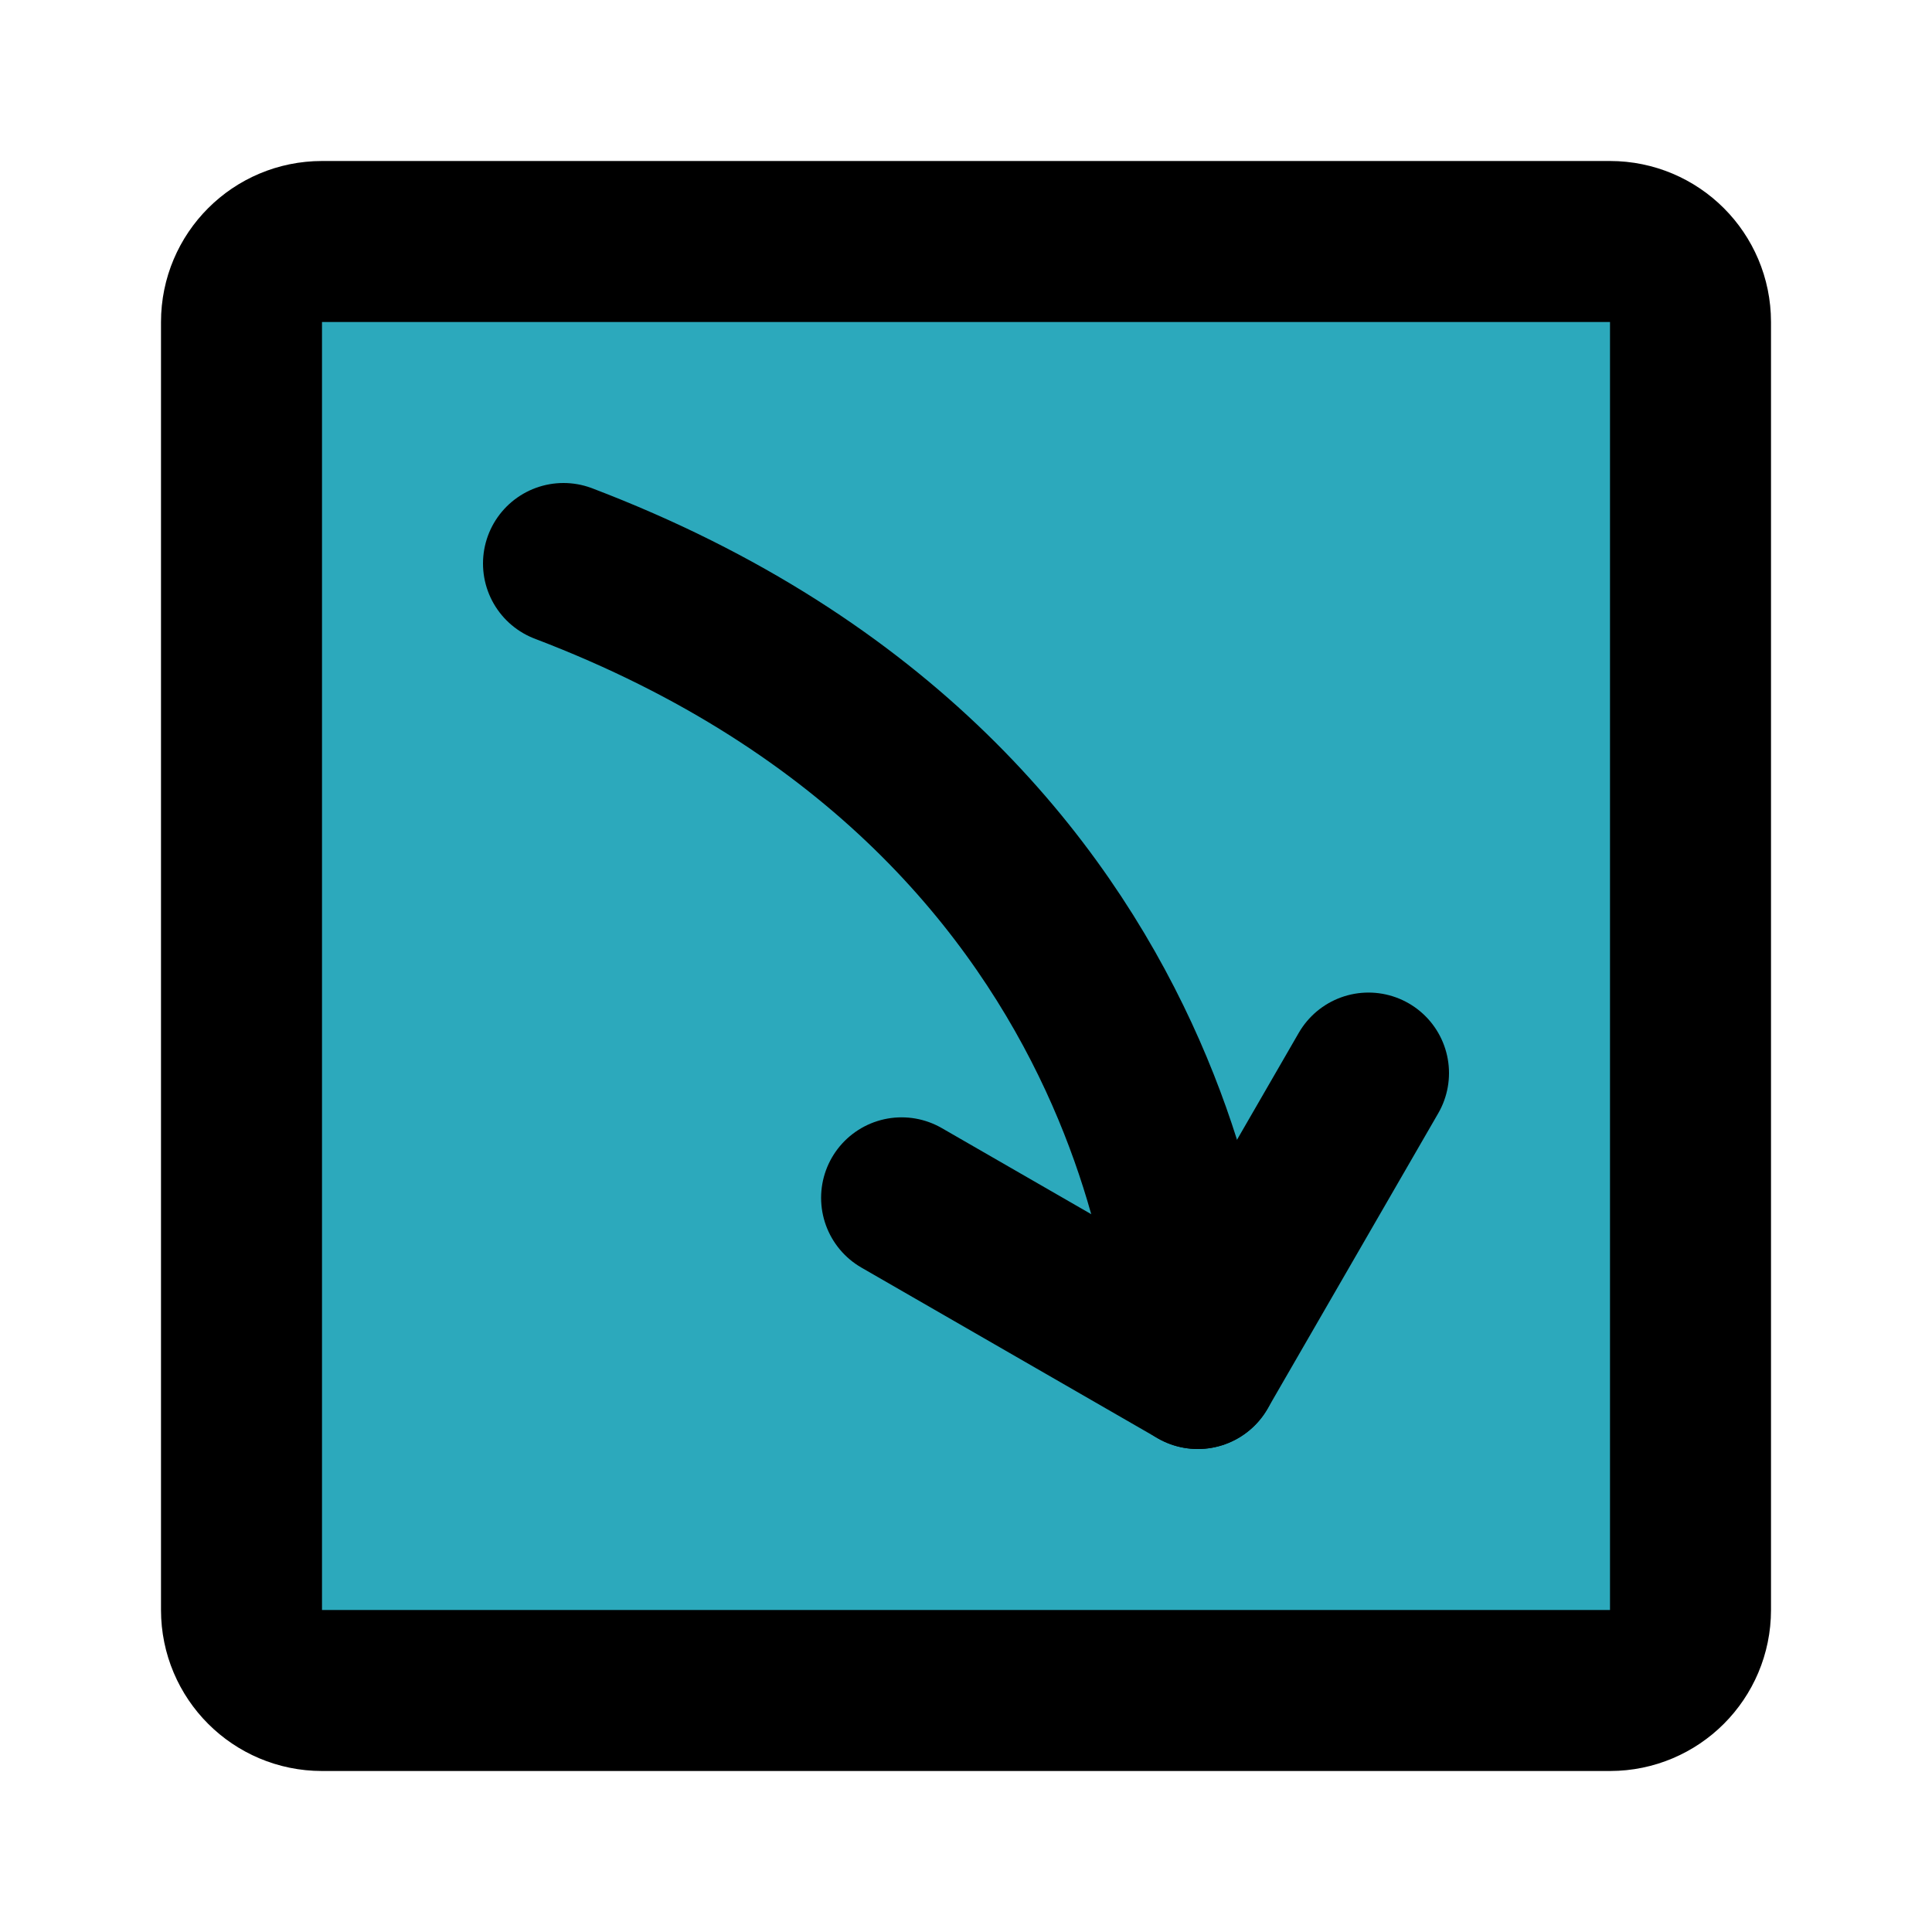
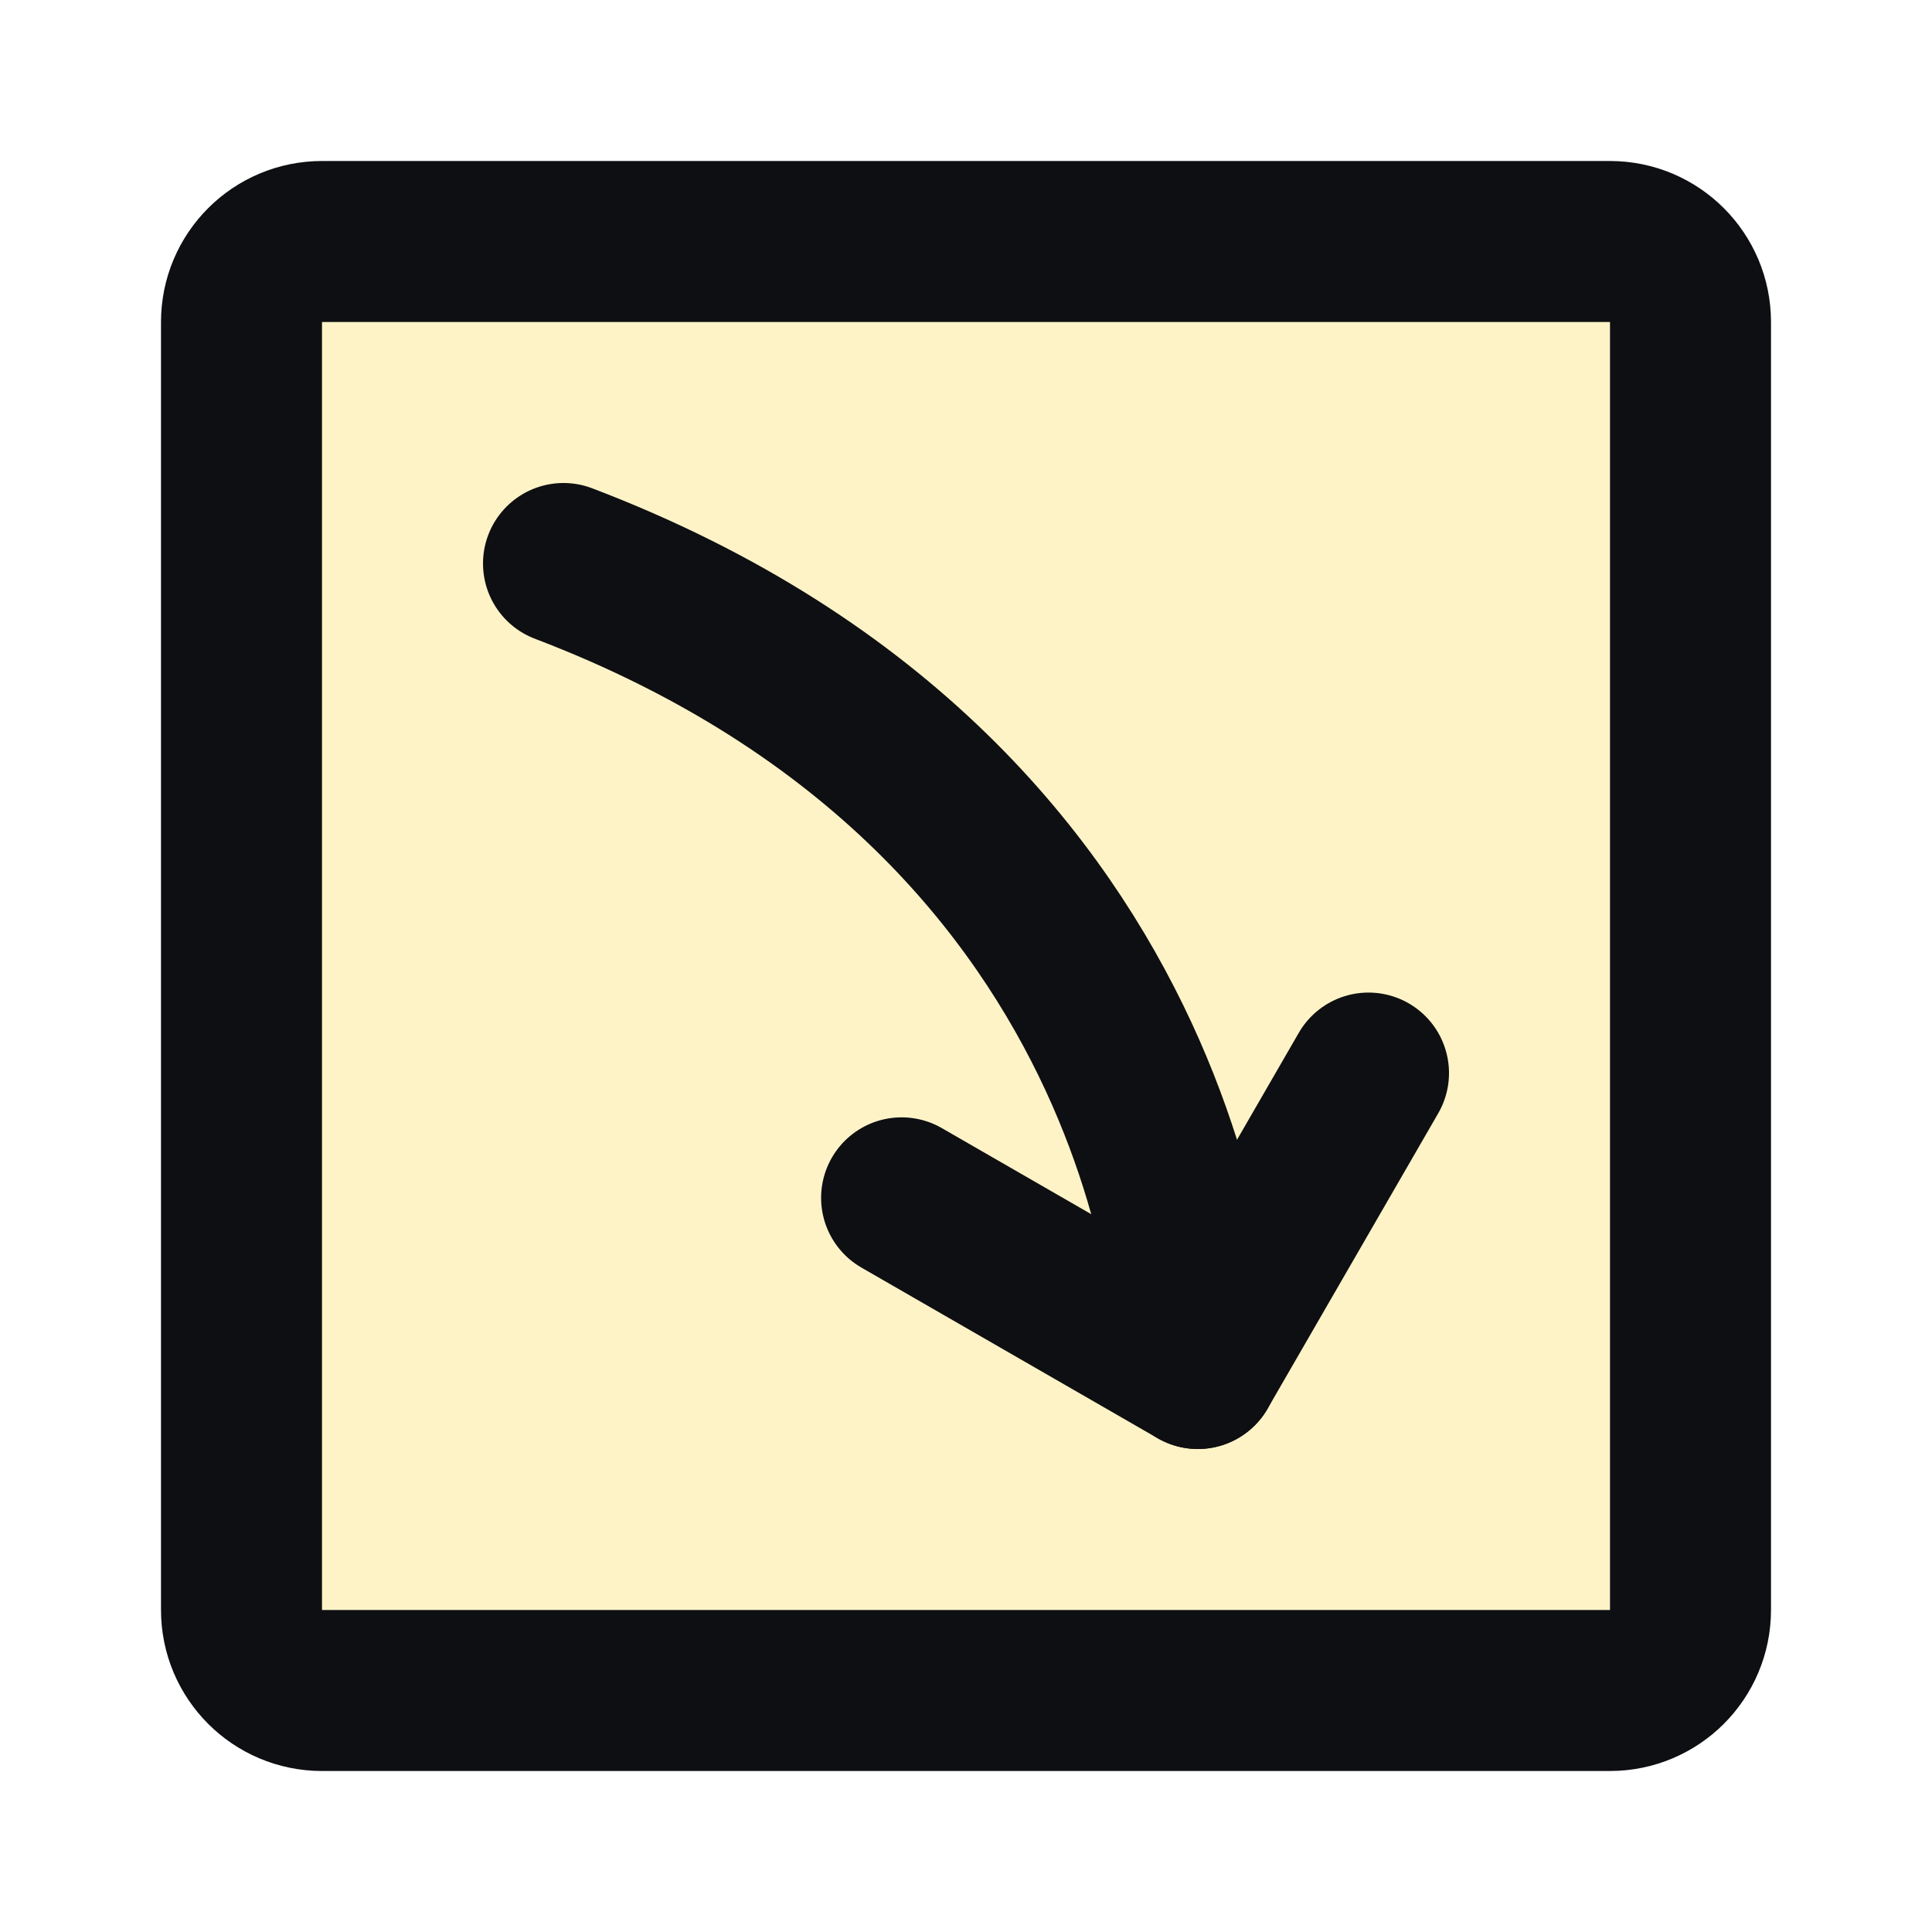
- <svg xmlns="http://www.w3.org/2000/svg" fill="#000000" width="800px" height="800px" viewBox="0 0 24 24" id="curve-arrow-down-square" data-name="Flat Line" class="icon flat-line">
-   <rect id="secondary" x="3" y="3" width="18" height="18" rx="1" transform="translate(24) rotate(90)" style="fill: rgb(44, 169, 188); stroke-width: 2;" />
-   <polyline id="primary" points="11.2 14.88 14.88 17 17 13.33" style="fill: none; stroke: rgb(0, 0, 0); stroke-linecap: round; stroke-linejoin: round; stroke-width: 2;" />
-   <path id="primary-2" data-name="primary" d="M14.88,17s0-7-7.88-10" style="fill: none; stroke: rgb(0, 0, 0); stroke-linecap: round; stroke-linejoin: round; stroke-width: 2;" />
-   <rect id="primary-3" data-name="primary" x="3" y="3" width="18" height="18" rx="1" transform="translate(24) rotate(90)" style="fill: none; stroke: rgb(0, 0, 0); stroke-linecap: round; stroke-linejoin: round; stroke-width: 2;" />
+ <svg xmlns="http://www.w3.org/2000/svg" fill="none" width="800px" height="800px" viewBox="0 0 24 24" id="curve-arrow-down-square" data-name="Flat Line" class="icon flat-line">
+   <rect id="secondary" x="3" y="3" width="18" height="18" rx="1" transform="translate(24) rotate(90)" style="fill: #FEF3C7; stroke-width: 2;" />
+   <polyline id="primary" points="11.2 14.88 14.88 17 17 13.33" style="fill: none; stroke: #0E0F12; stroke-linecap: round; stroke-linejoin: round; stroke-width: 2;" />
+   <path id="primary-2" data-name="primary" d="M14.88,17s0-7-7.88-10" style="fill: none; stroke: #0E0F12; stroke-linecap: round; stroke-linejoin: round; stroke-width: 2;" />
+   <rect id="primary-3" data-name="primary" x="3" y="3" width="18" height="18" rx="1" transform="translate(24) rotate(90)" style="fill: none; stroke: #0E0F12; stroke-linecap: round; stroke-linejoin: round; stroke-width: 2;" />
</svg>
